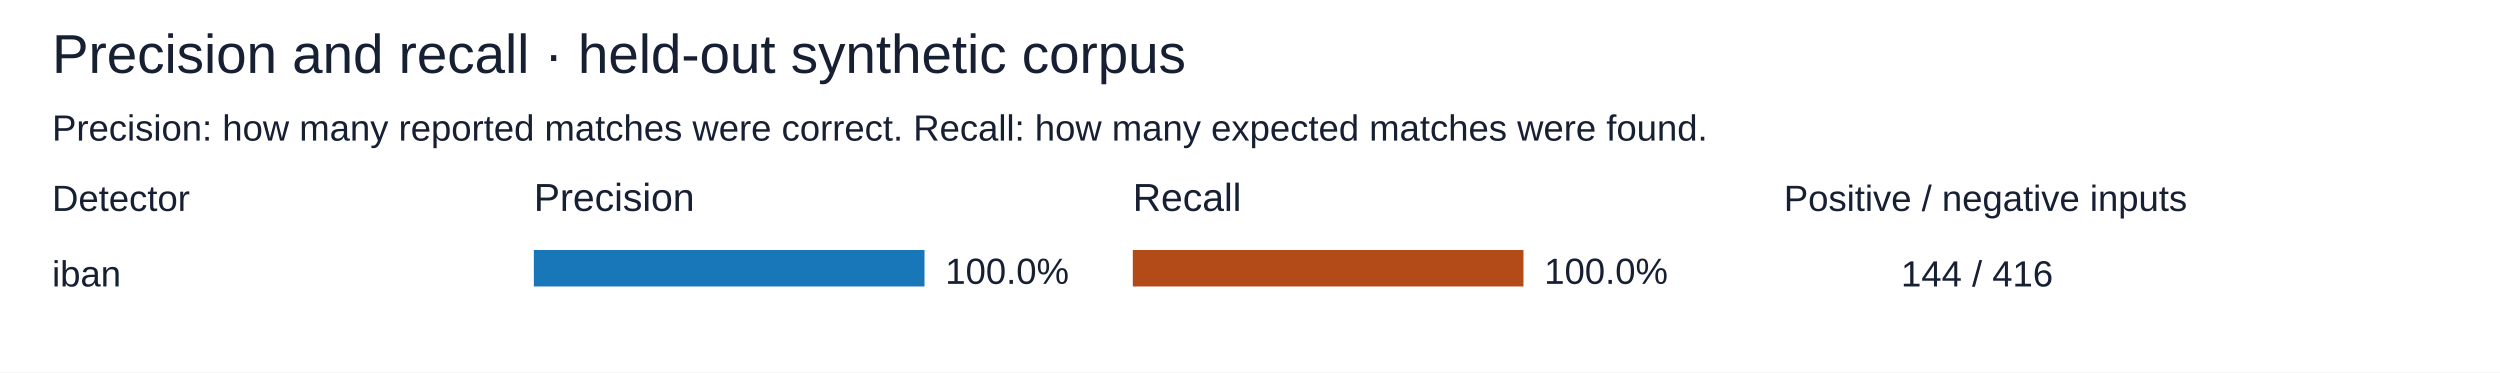
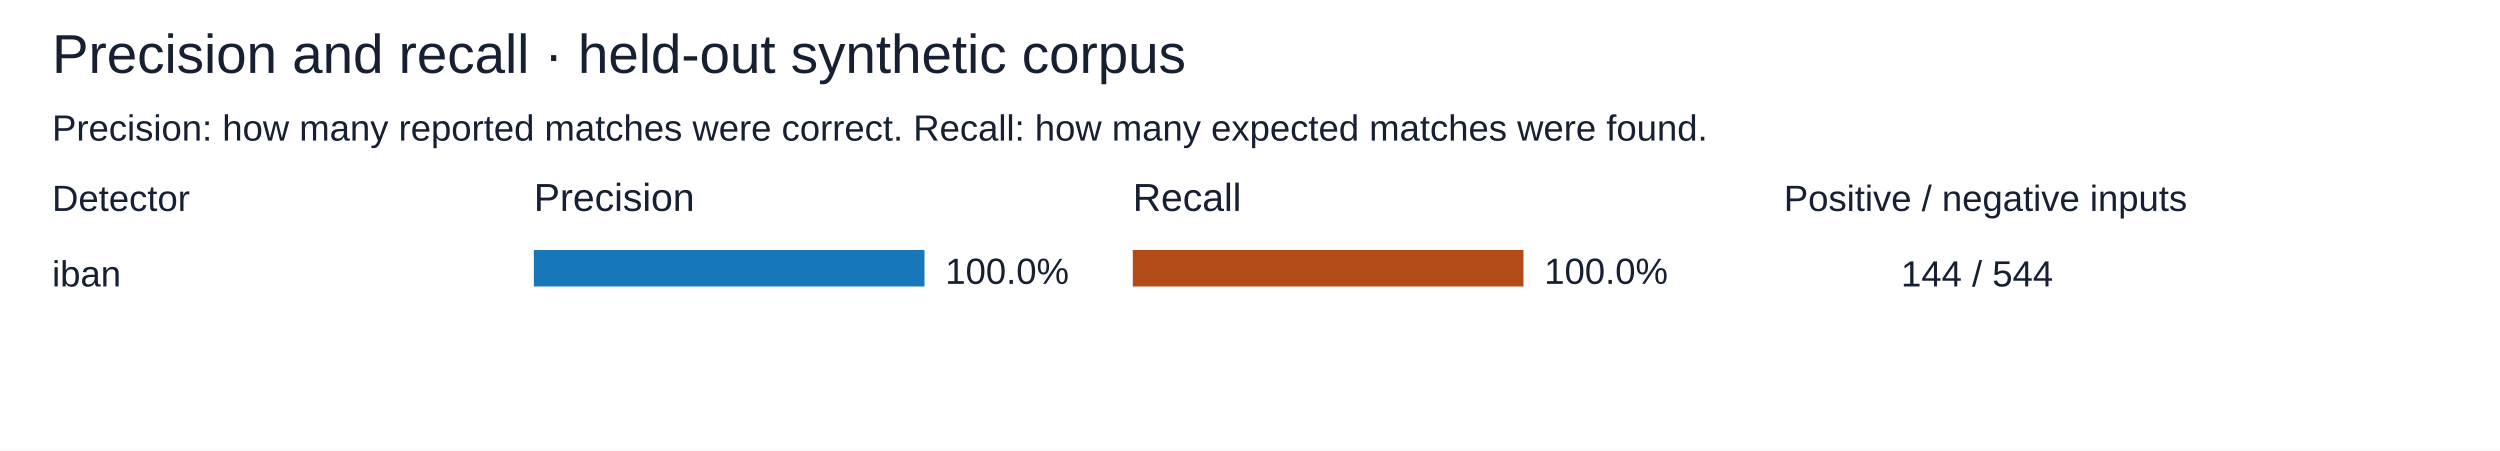
- <svg xmlns="http://www.w3.org/2000/svg" width="960" height="143" viewBox="0 0 960 143" role="img">
+ <svg xmlns="http://www.w3.org/2000/svg" width="960" height="173" viewBox="0 0 960 173" role="img">
  <rect width="100%" height="100%" fill="white" />
  <g font-family="Arial, sans-serif" font-size="14" fill="#172033">
    <text x="20" y="28" font-size="21">Precision and recall · held-out synthetic corpus</text>
    <text x="20" y="54" font-size="14">Precision: how many reported matches were correct. Recall: how many expected matches were found.</text>
    <text x="20" y="81" font-size="14">Detector</text>
    <text x="205" y="81" font-size="15">Precision</text>
    <text x="435" y="81" font-size="15">Recall</text>
    <text x="685" y="81" font-size="14">Positive / negative inputs</text>
    <text x="20" y="110" font-size="14">iban</text>
    <rect x="205" y="96" width="150" height="14" fill="#edf0f4" />
    <rect x="205" y="96" width="150.00" height="14" fill="#1877b8" />
    <text x="363" y="109" font-size="14">100.0%</text>
    <rect x="435" y="96" width="150" height="14" fill="#edf0f4" />
    <rect x="435" y="96" width="150.00" height="14" fill="#b34b19" />
    <text x="593" y="109" font-size="14">100.0%</text>
-     <text x="730" y="110" font-size="14">144 / 416</text>
+     <text x="730" y="110" font-size="14">144 / 544</text>
  </g>
</svg>
